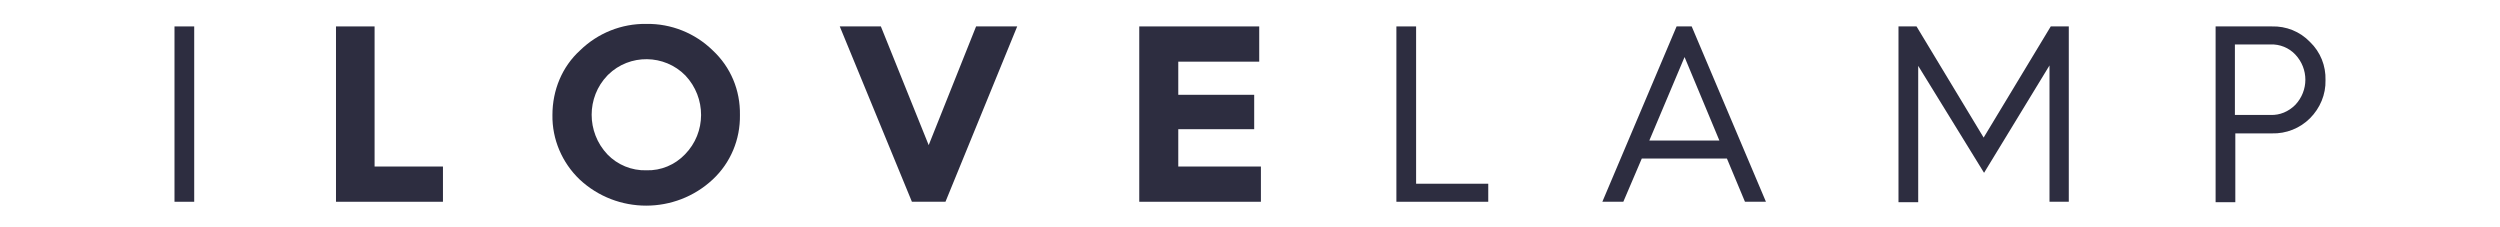
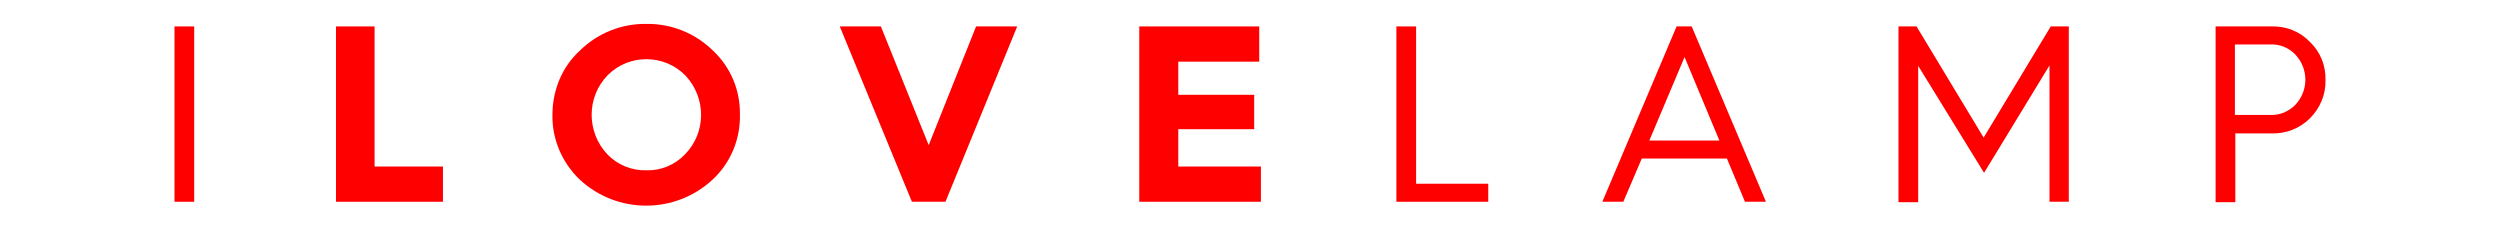
<svg xmlns="http://www.w3.org/2000/svg" version="1.1" viewBox="0 0 596 54">
  <style type="text/css">
- 	.st0{fill:#2d2d40;}
+ 	.st0{fill:red;}
</style>
  <path class="st0" d="M41.6,48.1V6.3h4.7v41.8H41.6z" />
  <path class="st0" d="M80.1,48.1V6.3h9.2v33.4h16.3v8.4H80.1z" />
  <path class="st0" d="M138.3,12c4.2-4.1,9.9-6.4,15.8-6.3c5.9-0.1,11.6,2.2,15.8,6.3c4.3,4,6.6,9.5,6.5,15.4  c0.1,5.8-2.2,11.4-6.5,15.4c-8.9,8.3-22.8,8.3-31.7,0c-4.2-4-6.6-9.6-6.5-15.4C131.7,21.5,134,15.9,138.3,12z M144.8,36.8  c2.4,2.5,5.8,3.9,9.3,3.8c3.5,0.1,6.8-1.3,9.2-3.8c5.1-5.2,5.1-13.5,0.1-18.8c-5-5.1-13.3-5.2-18.4-0.2c-0.1,0.1-0.1,0.1-0.2,0.2  C139.8,23.2,139.8,31.5,144.8,36.8L144.8,36.8z" />
  <path class="st0" d="M217.4,48.1L200.2,6.3h9.8l11.4,28.3l11.3-28.3h9.8l-17.1,41.8H217.4z" />
  <path class="st0" d="M271.6,48.1V6.3h28.6v8.4h-19.3v7.9h18.1v8.2h-18.1v8.9h19.7v8.4L271.6,48.1z" />
  <path class="st0" d="M332.9,48.1V6.3h4.7v37.5h17.2v4.3L332.9,48.1z" />
  <path class="st0" d="M382,48.1l17.7-41.8h3.6L421,48.1h-5l-4.3-10.3h-20.3L387,48.1H382z M393.2,33.5h16.7l-8.3-19.9L393.2,33.5z" />
  <path class="st0" d="M452.6,48.1V6.3h4.3l16,26.5l16-26.5h4.3v41.8h-4.6V15.6l-15.6,25.6l-15.7-25.5v32.5H452.6z" />
  <path class="st0" d="M528.2,48.1V6.3h13.4c3.4-0.1,6.7,1.2,9.1,3.7c2.5,2.4,3.8,5.7,3.7,9.1c0.1,3.4-1.3,6.7-3.7,9.1  c-2.4,2.4-5.7,3.7-9.1,3.6h-8.7v16.4H528.2z M532.8,27.4h8.5c2.2,0.1,4.3-0.8,5.9-2.4c3.2-3.4,3.2-8.6,0-12  c-1.5-1.6-3.7-2.5-5.9-2.4h-8.5V27.4z" />
</svg>
